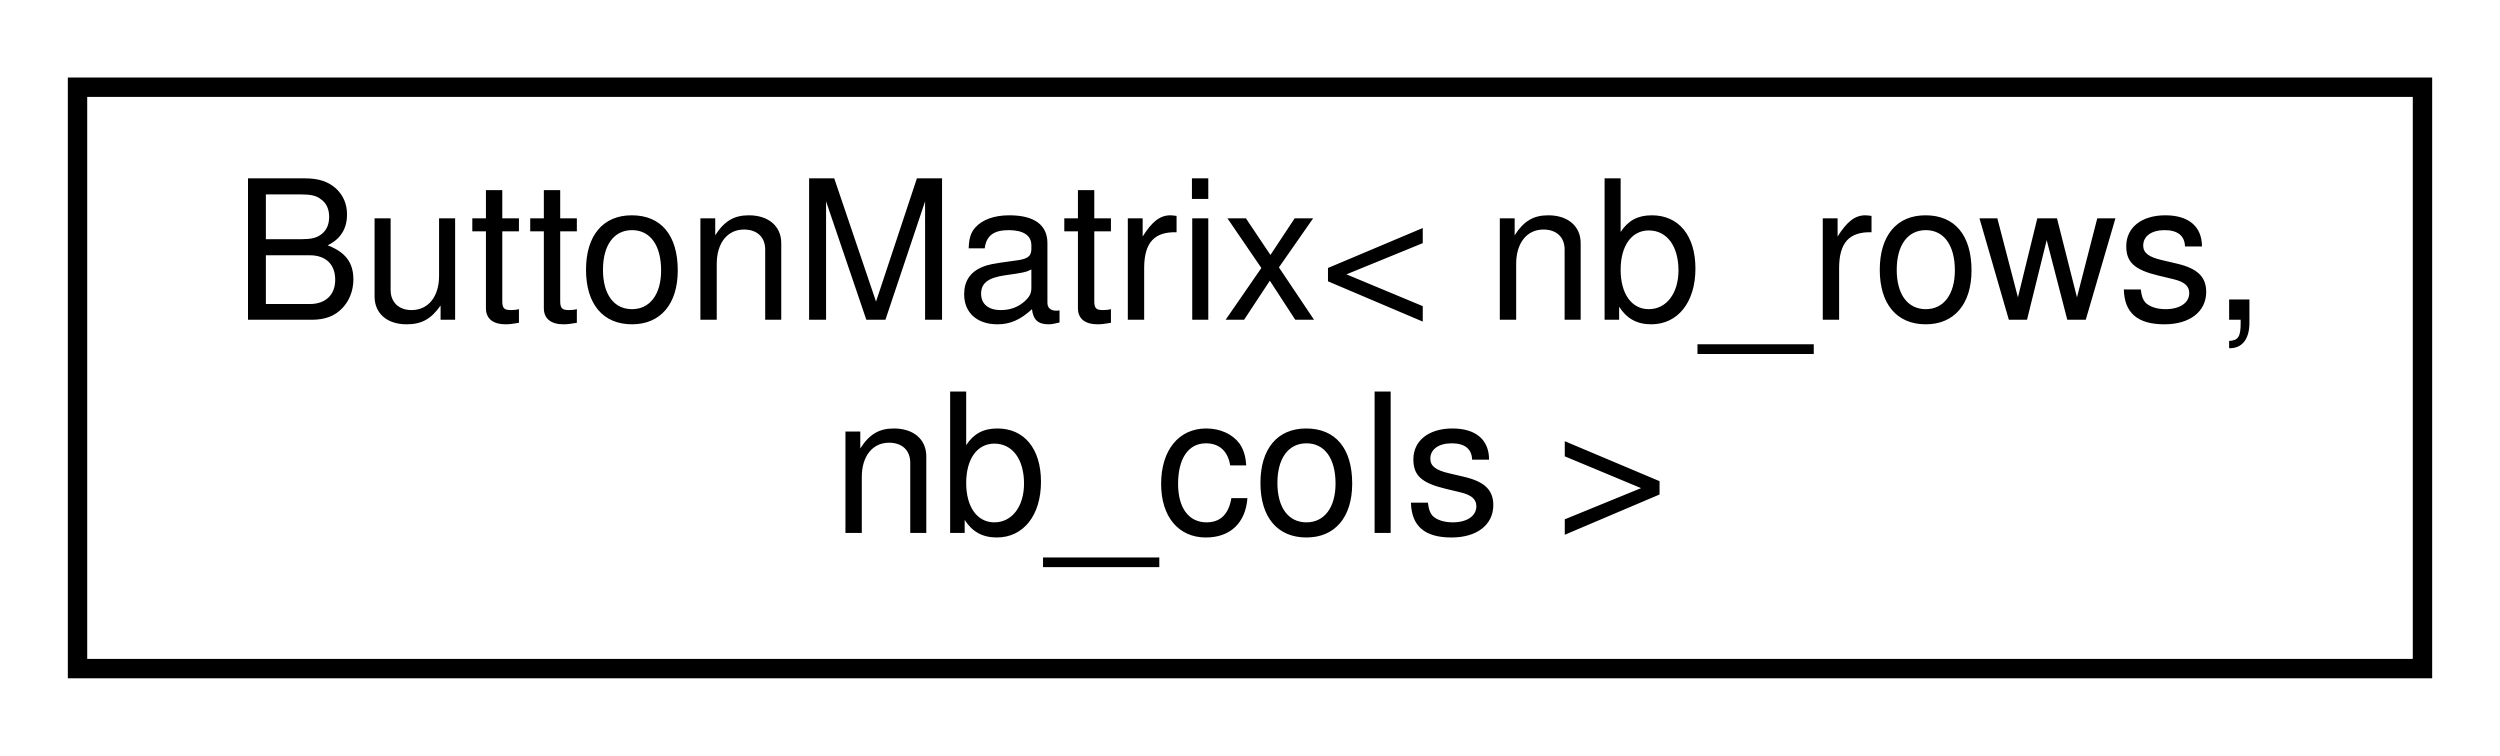
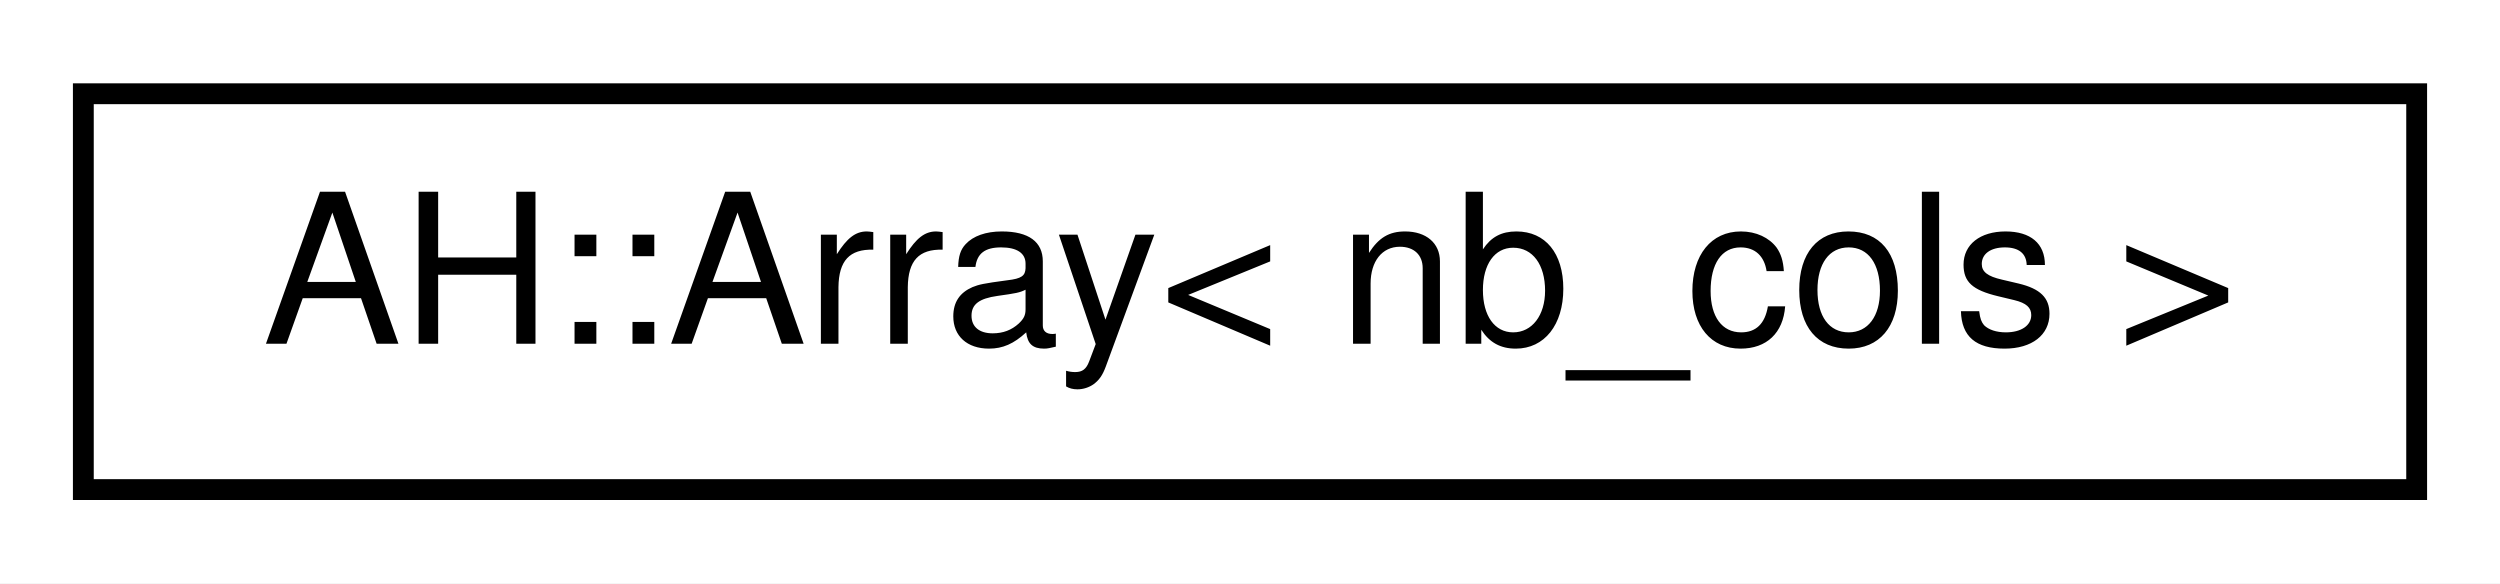
- <svg xmlns="http://www.w3.org/2000/svg" xmlns:xlink="http://www.w3.org/1999/xlink" width="129pt" height="39pt" viewBox="0.00 0.00 129.00 39.00">
-   <g id="graph0" class="graph" transform="scale(1 1) rotate(0) translate(4 35)">
-     <polygon fill="white" stroke="none" points="-4,4 -4,-35 125,-35 125,4 -4,4" />
+ <svg xmlns="http://www.w3.org/2000/svg" xmlns:xlink="http://www.w3.org/1999/xlink" width="120pt" height="28pt" viewBox="0.00 0.00 120.00 28.00">
+   <g id="graph0" class="graph" transform="scale(1 1) rotate(0) translate(4 24)">
+     <polygon fill="white" stroke="none" points="-4,4 -4,-24 116,-24 116,4 -4,4" />
    <g id="node1" class="node">
      <g id="a_node1">
-         <a xlink:href="d8/d6c/classButtonMatrix.html" target="_top" xlink:title="A class that reads the states of a button matrix.">
-           <polygon fill="white" stroke="black" points="-7.10543e-15,-0.5 -7.10543e-15,-30.5 121,-30.5 121,-0.5 -7.10543e-15,-0.5" />
-           <text text-anchor="start" x="8" y="-18.5" font-family="Helvetica,sans-Serif" font-size="10.00">ButtonMatrix&lt; nb_rows,</text>
-           <text text-anchor="middle" x="60.5" y="-7.5" font-family="Helvetica,sans-Serif" font-size="10.00"> nb_cols &gt;</text>
+         <a xlink:href="d0/d32/structAH_1_1Array.html" target="_top" xlink:title=" ">
+           <polygon fill="white" stroke="black" points="-7.10543e-15,-0.5 -7.10543e-15,-19.5 112,-19.5 112,-0.5 -7.10543e-15,-0.5" />
+           <text text-anchor="middle" x="56" y="-7.5" font-family="Helvetica,sans-Serif" font-size="10.00">AH::Array&lt; nb_cols &gt;</text>
        </a>
      </g>
    </g>
  </g>
</svg>
